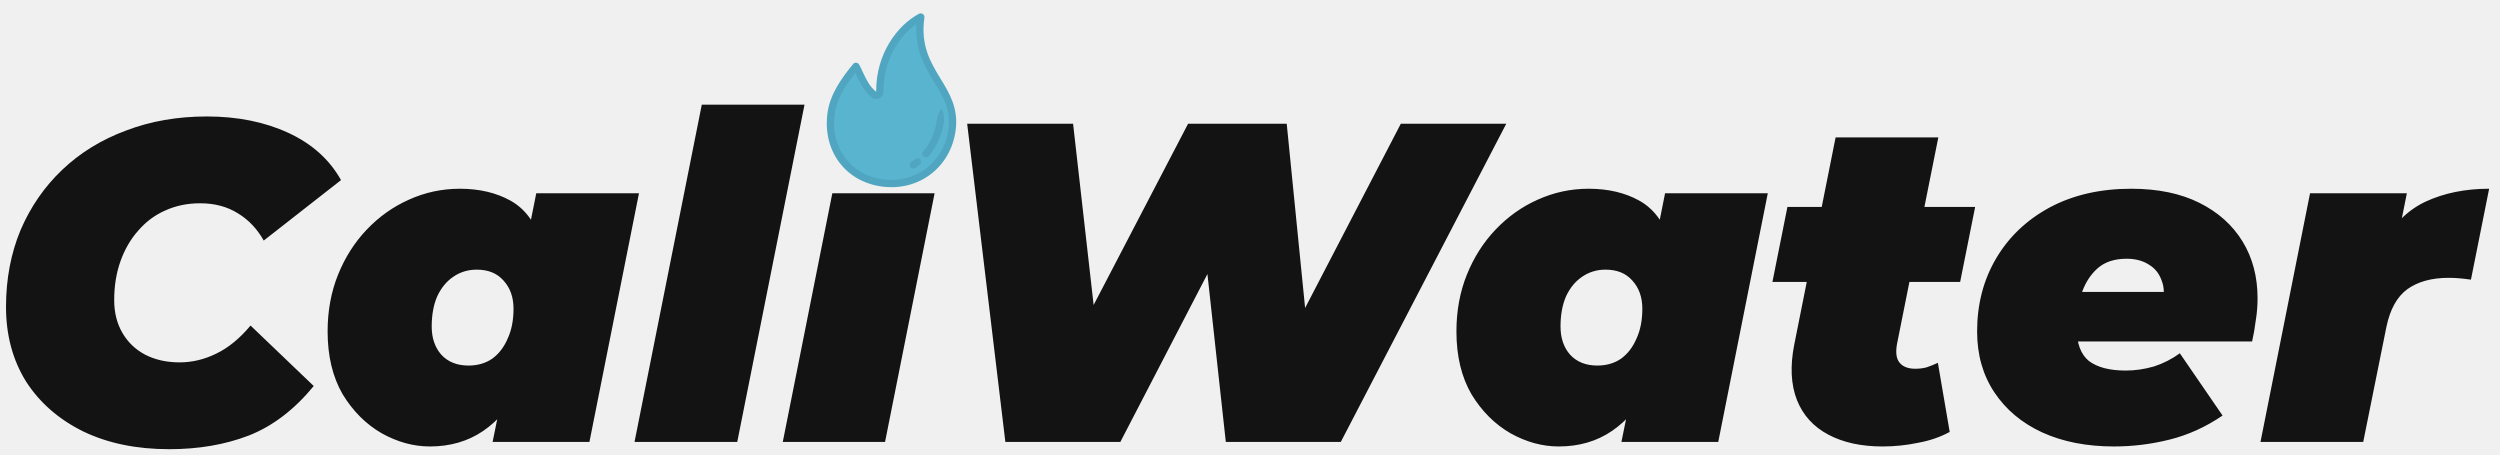
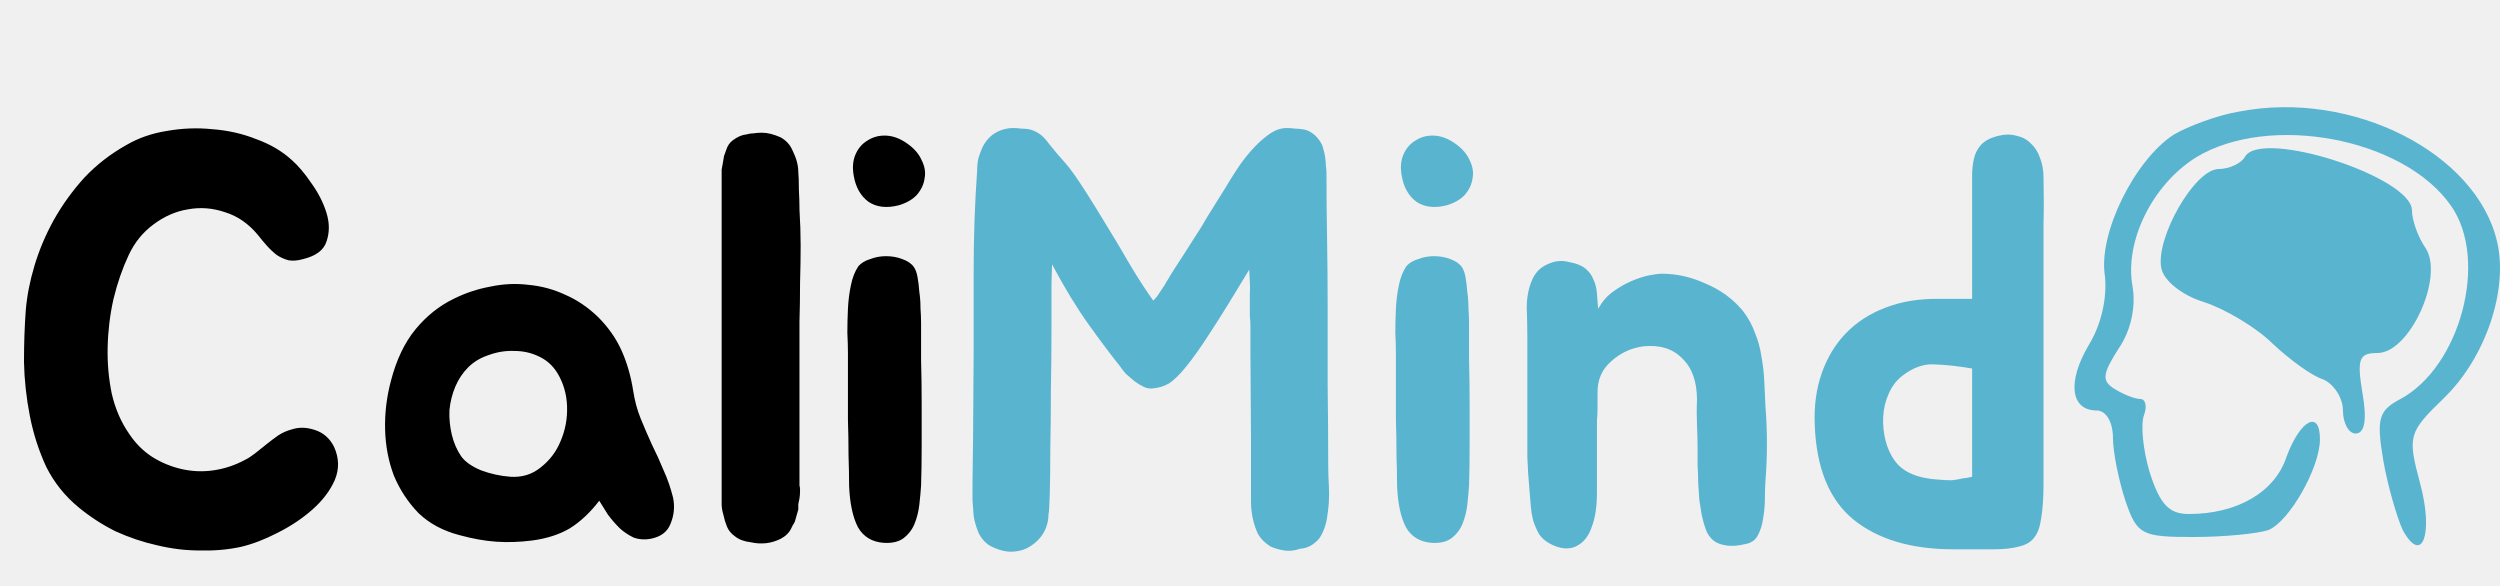
- <svg xmlns="http://www.w3.org/2000/svg" width="198" height="36" viewBox="0 0 198 36" fill="none">
-   <g clip-path="url(#clip0_53_23)">
-     <path d="M69.683 7.276C69.68 7.523 69.414 7.663 69.216 7.506C68.489 6.946 68.213 6.052 67.793 5.255C66.792 6.463 65.997 7.654 65.82 9.013C65.46 11.774 67.146 14.132 69.907 14.491C72.668 14.851 75.044 13.022 75.404 10.261C75.855 6.799 72.314 5.727 72.927 1.356C71.333 2.196 69.66 4.32 69.683 7.276Z" fill="#59B4D0" />
-     <path d="M69.87 14.777C66.966 14.399 65.145 11.966 65.534 8.976C65.729 7.474 66.636 6.21 67.57 5.066C67.639 4.988 67.73 4.956 67.816 4.967C67.916 4.98 67.996 5.034 68.044 5.113C68.151 5.302 68.241 5.503 68.331 5.703C68.616 6.308 68.89 6.882 69.393 7.267C69.364 4.252 71.084 1.989 72.787 1.09C72.88 1.044 72.996 1.045 73.089 1.115C73.183 1.171 73.228 1.279 73.213 1.393C72.895 3.607 73.71 4.949 74.489 6.229C75.197 7.383 75.915 8.567 75.69 10.298C75.308 13.231 72.802 15.159 69.87 14.777ZM67.738 5.786C66.957 6.761 66.264 7.835 66.106 9.05C65.761 11.697 67.37 13.87 69.944 14.205C72.548 14.544 74.779 12.827 75.118 10.224C75.317 8.693 74.705 7.697 73.999 6.529C73.268 5.328 72.453 3.985 72.578 1.907C71.203 2.863 69.95 4.78 69.975 7.27C69.973 7.503 69.845 7.704 69.644 7.795C69.444 7.885 69.215 7.855 69.044 7.716C68.436 7.245 68.13 6.579 67.82 5.942C67.783 5.894 67.76 5.847 67.738 5.786Z" fill="#50A6C0" />
-     <path d="M73.336 12.174C73.938 11.467 74.345 10.574 74.477 9.558L73.336 12.174Z" fill="#FF793B" />
-     <path d="M72.333 13.062C72.445 12.989 72.572 12.903 72.671 12.815L72.333 13.062Z" fill="#FF793B" />
-     <path d="M72.296 13.348C72.21 13.336 72.142 13.299 72.095 13.22C72.009 13.092 72.048 12.908 72.175 12.823C72.272 12.748 72.398 12.677 72.481 12.601C72.596 12.499 72.784 12.509 72.885 12.624C72.986 12.739 72.976 12.927 72.861 13.028C72.746 13.13 72.603 13.227 72.491 13.3C72.429 13.336 72.368 13.357 72.296 13.348Z" fill="#50A6C0" />
-     <path d="M73.299 12.46C73.242 12.453 73.187 12.431 73.147 12.396C73.03 12.294 73.009 12.117 73.114 11.985C73.697 11.304 74.07 10.451 74.191 9.521C74.211 9.364 74.405 8.645 74.562 8.665C74.719 8.686 74.784 9.438 74.763 9.596C74.627 10.64 74.213 11.59 73.559 12.363C73.491 12.441 73.399 12.473 73.299 12.46Z" fill="#50A6C0" />
-   </g>
-   <path d="M13.4 35.576C10.808 35.576 8.54 35.108 6.596 34.172C4.652 33.212 3.14 31.892 2.06 30.212C1.004 28.508 0.476 26.54 0.476 24.308C0.476 22.1 0.86 20.072 1.628 18.224C2.42 16.376 3.524 14.78 4.94 13.436C6.356 12.092 8.036 11.06 9.98 10.34C11.924 9.596 14.06 9.224 16.388 9.224C18.812 9.224 20.96 9.656 22.832 10.52C24.704 11.384 26.096 12.632 27.008 14.264L20.888 19.052C20.36 18.116 19.676 17.396 18.836 16.892C17.996 16.364 17 16.1 15.848 16.1C14.84 16.1 13.916 16.292 13.076 16.676C12.26 17.036 11.552 17.564 10.952 18.26C10.352 18.932 9.884 19.736 9.548 20.672C9.212 21.608 9.044 22.64 9.044 23.768C9.044 24.752 9.26 25.616 9.692 26.36C10.124 27.104 10.724 27.68 11.492 28.088C12.284 28.496 13.196 28.7 14.228 28.7C15.212 28.7 16.172 28.472 17.108 28.016C18.068 27.56 18.98 26.816 19.844 25.784L24.848 30.572C23.312 32.444 21.596 33.752 19.7 34.496C17.828 35.216 15.728 35.576 13.4 35.576ZM34.047 35.36C32.751 35.36 31.479 35.012 30.231 34.316C28.983 33.596 27.951 32.564 27.135 31.22C26.343 29.852 25.947 28.196 25.947 26.252C25.947 24.62 26.223 23.12 26.775 21.752C27.327 20.384 28.083 19.196 29.043 18.188C30.027 17.156 31.143 16.364 32.391 15.812C33.663 15.236 35.007 14.948 36.423 14.948C37.959 14.948 39.291 15.26 40.419 15.884C41.547 16.508 42.351 17.564 42.831 19.052C43.335 20.516 43.383 22.544 42.975 25.136C42.639 27.248 42.063 29.072 41.247 30.608C40.455 32.144 39.459 33.32 38.259 34.136C37.059 34.952 35.655 35.36 34.047 35.36ZM37.107 28.952C37.827 28.952 38.451 28.772 38.979 28.412C39.507 28.028 39.915 27.5 40.203 26.828C40.515 26.156 40.671 25.364 40.671 24.452C40.671 23.54 40.407 22.796 39.879 22.22C39.375 21.644 38.667 21.356 37.755 21.356C37.059 21.356 36.435 21.548 35.883 21.932C35.355 22.292 34.935 22.808 34.623 23.48C34.335 24.152 34.191 24.944 34.191 25.856C34.191 26.768 34.443 27.512 34.947 28.088C35.475 28.664 36.195 28.952 37.107 28.952ZM39.015 35L39.555 32.336L40.887 25.136L41.931 18.008L42.471 15.308H50.607L46.683 35H39.015ZM50.254 35L55.582 8.288H63.718L58.39 35H50.254ZM61.996 35L65.92 15.308H74.02L70.096 35H61.996ZM79.624 35L76.6 9.8H84.988L87.4 31.076H83.008L94.096 9.8H101.908L104.032 31.076H99.892L110.944 9.8H119.296L106.192 35H97.084L95.176 17.576H97.768L88.732 35H79.624ZM123.449 35.36C122.153 35.36 120.881 35.012 119.633 34.316C118.385 33.596 117.353 32.564 116.537 31.22C115.745 29.852 115.349 28.196 115.349 26.252C115.349 24.62 115.625 23.12 116.177 21.752C116.729 20.384 117.485 19.196 118.445 18.188C119.429 17.156 120.545 16.364 121.793 15.812C123.065 15.236 124.409 14.948 125.825 14.948C127.361 14.948 128.693 15.26 129.821 15.884C130.949 16.508 131.753 17.564 132.233 19.052C132.737 20.516 132.785 22.544 132.377 25.136C132.041 27.248 131.465 29.072 130.649 30.608C129.857 32.144 128.861 33.32 127.661 34.136C126.461 34.952 125.057 35.36 123.449 35.36ZM126.509 28.952C127.229 28.952 127.853 28.772 128.381 28.412C128.909 28.028 129.317 27.5 129.605 26.828C129.917 26.156 130.073 25.364 130.073 24.452C130.073 23.54 129.809 22.796 129.281 22.22C128.777 21.644 128.069 21.356 127.157 21.356C126.461 21.356 125.837 21.548 125.285 21.932C124.757 22.292 124.337 22.808 124.025 23.48C123.737 24.152 123.593 24.944 123.593 25.856C123.593 26.768 123.845 27.512 124.349 28.088C124.877 28.664 125.597 28.952 126.509 28.952ZM128.417 35L128.957 32.336L130.289 25.136L131.333 18.008L131.873 15.308H140.009L136.085 35H128.417ZM149.088 35.36C147.408 35.36 145.98 35.048 144.804 34.424C143.628 33.8 142.8 32.888 142.32 31.688C141.84 30.464 141.768 29 142.104 27.296L145.38 10.88H153.516L150.24 27.26C150.12 27.932 150.192 28.424 150.456 28.736C150.72 29.048 151.128 29.204 151.68 29.204C152.016 29.204 152.316 29.168 152.58 29.096C152.868 29 153.168 28.88 153.48 28.736L154.416 34.208C153.672 34.616 152.832 34.904 151.896 35.072C150.984 35.264 150.048 35.36 149.088 35.36ZM140.376 22.328L141.564 16.388H156.432L155.244 22.328H140.376ZM167.423 35.36C165.263 35.36 163.367 34.988 161.735 34.244C160.127 33.5 158.867 32.444 157.955 31.076C157.043 29.708 156.587 28.1 156.587 26.252C156.587 24.092 157.091 22.16 158.099 20.456C159.107 18.752 160.523 17.408 162.347 16.424C164.195 15.44 166.343 14.948 168.791 14.948C170.903 14.948 172.703 15.32 174.191 16.064C175.679 16.808 176.819 17.828 177.611 19.124C178.403 20.42 178.799 21.92 178.799 23.624C178.799 24.224 178.751 24.812 178.655 25.388C178.583 25.964 178.487 26.516 178.367 27.044H163.067L163.823 23.12H174.623L171.239 24.164C171.431 23.396 171.419 22.748 171.203 22.22C171.011 21.668 170.675 21.248 170.195 20.96C169.715 20.648 169.127 20.492 168.431 20.492C167.447 20.492 166.667 20.756 166.091 21.284C165.515 21.812 165.095 22.496 164.831 23.336C164.591 24.176 164.471 25.052 164.471 25.964C164.471 27.188 164.795 28.064 165.443 28.592C166.115 29.096 167.087 29.348 168.359 29.348C169.103 29.348 169.847 29.24 170.591 29.024C171.335 28.784 172.019 28.436 172.643 27.98L176.027 32.912C174.683 33.824 173.279 34.46 171.815 34.82C170.375 35.18 168.911 35.36 167.423 35.36ZM179.031 35L182.955 15.308H190.623L189.507 20.888L188.751 19.304C189.567 17.744 190.695 16.628 192.135 15.956C193.599 15.284 195.267 14.948 197.139 14.948L195.699 22.148C195.363 22.1 195.051 22.064 194.763 22.04C194.499 22.016 194.223 22.004 193.935 22.004C192.591 22.004 191.499 22.304 190.659 22.904C189.843 23.504 189.291 24.5 189.003 25.892L187.167 35H179.031Z" fill="#131313" />
-   <defs>
-     <clipPath id="clip0_53_23">
-       <rect width="14" height="14" fill="white" transform="translate(64.8076) rotate(7.41828)" />
-     </clipPath>
-   </defs>
+ <svg xmlns="http://www.w3.org/2000/svg" width="188" height="44" viewBox="0 0 188 44" fill="none">
+   <path d="M25.124 33.608C25.505 34.459 25.52 35.295 25.168 36.116C24.816 36.908 24.259 37.641 23.496 38.316C22.733 38.991 21.853 39.577 20.856 40.076C19.888 40.575 18.964 40.927 18.084 41.132C17.116 41.337 16.089 41.425 15.004 41.396C13.948 41.396 12.877 41.264 11.792 41C10.736 40.765 9.695 40.413 8.668 39.944C7.671 39.445 6.747 38.844 5.896 38.14C4.869 37.289 4.063 36.277 3.476 35.104C2.919 33.901 2.508 32.625 2.244 31.276C1.98 29.927 1.833 28.577 1.804 27.228C1.804 25.849 1.848 24.559 1.936 23.356C2.024 22.271 2.244 21.141 2.596 19.968C2.948 18.795 3.432 17.651 4.048 16.536C4.693 15.392 5.456 14.336 6.336 13.368C7.245 12.4 8.301 11.579 9.504 10.904C10.413 10.376 11.425 10.024 12.54 9.848C13.684 9.643 14.828 9.599 15.972 9.716C17.145 9.804 18.245 10.053 19.272 10.464C20.328 10.845 21.223 11.373 21.956 12.048C22.425 12.459 22.909 13.031 23.408 13.764C23.936 14.497 24.317 15.245 24.552 16.008C24.787 16.771 24.787 17.489 24.552 18.164C24.347 18.809 23.76 19.249 22.792 19.484C22.381 19.601 22.015 19.631 21.692 19.572C21.369 19.484 21.076 19.352 20.812 19.176C20.548 18.971 20.299 18.736 20.064 18.472C19.829 18.208 19.609 17.944 19.404 17.68C18.7 16.829 17.879 16.257 16.94 15.964C16.001 15.641 15.063 15.568 14.124 15.744C13.215 15.891 12.349 16.272 11.528 16.888C10.736 17.475 10.12 18.237 9.68 19.176C9.211 20.173 8.829 21.273 8.536 22.476C8.272 23.649 8.125 24.852 8.096 26.084C8.067 27.287 8.169 28.46 8.404 29.604C8.668 30.748 9.108 31.76 9.724 32.64C10.193 33.344 10.765 33.916 11.44 34.356C12.144 34.796 12.892 35.104 13.684 35.28C14.476 35.456 15.268 35.485 16.06 35.368C16.881 35.251 17.673 34.987 18.436 34.576C18.671 34.459 18.92 34.297 19.184 34.092C19.477 33.857 19.771 33.623 20.064 33.388C20.357 33.153 20.651 32.933 20.944 32.728C21.267 32.523 21.604 32.376 21.956 32.288C22.484 32.112 23.056 32.127 23.672 32.332C24.317 32.537 24.801 32.963 25.124 33.608ZM34.107 22.476C34.987 22.036 35.911 21.728 36.879 21.552C37.847 21.347 38.801 21.303 39.739 21.42C40.707 21.508 41.631 21.757 42.511 22.168C43.391 22.549 44.213 23.107 44.975 23.84C45.738 24.603 46.325 25.439 46.735 26.348C47.146 27.257 47.439 28.269 47.615 29.384C47.733 30.147 47.923 30.851 48.187 31.496C48.451 32.141 48.73 32.787 49.023 33.432C49.346 34.077 49.639 34.723 49.903 35.368C50.197 36.013 50.431 36.688 50.607 37.392C50.754 38.067 50.695 38.727 50.431 39.372C50.197 39.988 49.698 40.369 48.935 40.516C48.495 40.604 48.07 40.575 47.659 40.428C47.278 40.252 46.926 40.017 46.603 39.724C46.281 39.401 45.987 39.064 45.723 38.712C45.489 38.331 45.269 37.979 45.063 37.656C44.389 38.536 43.655 39.225 42.863 39.724C42.071 40.193 41.118 40.501 40.003 40.648C39.065 40.765 38.17 40.795 37.319 40.736C36.469 40.677 35.559 40.516 34.591 40.252C33.33 39.929 32.289 39.372 31.467 38.58C30.675 37.759 30.059 36.82 29.619 35.764C29.209 34.679 28.989 33.52 28.959 32.288C28.93 31.056 29.077 29.839 29.399 28.636C29.81 27.052 30.426 25.761 31.247 24.764C32.069 23.767 33.022 23.004 34.107 22.476ZM35.207 27.624C34.797 28.035 34.474 28.519 34.239 29.076C34.005 29.633 33.858 30.22 33.799 30.836C33.77 31.452 33.829 32.068 33.975 32.684C34.122 33.3 34.357 33.843 34.679 34.312C34.973 34.723 35.471 35.075 36.175 35.368C36.879 35.632 37.613 35.793 38.375 35.852C39.255 35.911 40.018 35.676 40.663 35.148C41.338 34.62 41.837 33.96 42.159 33.168C42.511 32.347 42.673 31.481 42.643 30.572C42.614 29.633 42.365 28.783 41.895 28.02C41.543 27.463 41.074 27.052 40.487 26.788C39.93 26.524 39.329 26.392 38.683 26.392C38.038 26.363 37.393 26.465 36.747 26.7C36.131 26.905 35.618 27.213 35.207 27.624ZM60.12 37.48C60.09 37.627 60.061 37.773 60.032 37.92C60.032 38.037 60.032 38.169 60.032 38.316L59.768 39.24C59.709 39.357 59.665 39.431 59.636 39.46L59.504 39.724C59.357 40.047 59.093 40.311 58.712 40.516C58.008 40.868 57.26 40.956 56.468 40.78C55.969 40.721 55.573 40.575 55.28 40.34C54.986 40.135 54.781 39.885 54.664 39.592C54.547 39.299 54.459 39.005 54.4 38.712C54.312 38.419 54.268 38.155 54.268 37.92V13.28C54.268 13.075 54.268 12.899 54.268 12.752C54.297 12.576 54.327 12.415 54.356 12.268C54.385 12.063 54.414 11.887 54.444 11.74C54.502 11.593 54.561 11.432 54.62 11.256C54.708 10.963 54.869 10.728 55.104 10.552C55.456 10.288 55.793 10.141 56.116 10.112C56.321 10.053 56.512 10.024 56.688 10.024C56.864 9.995 57.069 9.98 57.304 9.98C57.715 9.98 58.184 10.097 58.712 10.332C59.123 10.567 59.416 10.889 59.592 11.3C59.885 11.887 60.032 12.429 60.032 12.928C60.061 13.221 60.076 13.661 60.076 14.248C60.105 14.835 60.12 15.275 60.12 15.568V15.744C60.178 16.683 60.208 17.592 60.208 18.472C60.208 19.323 60.193 20.261 60.164 21.288C60.164 22.285 60.149 23.253 60.12 24.192C60.12 25.101 60.12 26.011 60.12 26.92V36.16C60.12 36.277 60.12 36.395 60.12 36.512C60.149 36.6 60.164 36.703 60.164 36.82C60.164 37.113 60.149 37.333 60.12 37.48ZM69.265 24.324C69.265 25.145 69.265 26.069 69.265 27.096C69.294 28.123 69.309 29.193 69.309 30.308C69.309 31.393 69.309 32.479 69.309 33.564C69.309 34.62 69.294 35.603 69.265 36.512C69.236 36.952 69.192 37.436 69.133 37.964C69.074 38.463 68.957 38.932 68.781 39.372C68.605 39.812 68.326 40.179 67.945 40.472C67.593 40.736 67.109 40.853 66.493 40.824C65.584 40.765 64.924 40.369 64.513 39.636C64.132 38.903 63.912 37.876 63.853 36.556C63.853 35.881 63.838 35.104 63.809 34.224C63.809 33.344 63.794 32.449 63.765 31.54C63.765 30.631 63.765 29.751 63.765 28.9C63.765 28.02 63.765 27.228 63.765 26.524C63.765 26.113 63.75 25.615 63.721 25.028C63.721 24.441 63.736 23.84 63.765 23.224C63.794 22.608 63.868 22.021 63.985 21.464C64.102 20.877 64.293 20.393 64.557 20.012C64.762 19.777 65.056 19.601 65.437 19.484C65.818 19.337 66.214 19.264 66.625 19.264C67.065 19.264 67.476 19.337 67.857 19.484C68.268 19.631 68.561 19.836 68.737 20.1C68.854 20.276 68.942 20.525 69.001 20.848C69.06 21.171 69.104 21.537 69.133 21.948C69.192 22.329 69.221 22.74 69.221 23.18C69.25 23.591 69.265 23.972 69.265 24.324ZM67.593 15.436C66.684 15.671 65.921 15.583 65.305 15.172C64.718 14.732 64.352 14.087 64.205 13.236C64.088 12.62 64.132 12.077 64.337 11.608C64.542 11.139 64.85 10.787 65.261 10.552C65.672 10.288 66.141 10.171 66.669 10.2C67.197 10.229 67.725 10.435 68.253 10.816C68.752 11.168 69.104 11.579 69.309 12.048C69.544 12.517 69.617 12.972 69.529 13.412C69.47 13.852 69.28 14.263 68.957 14.644C68.634 14.996 68.18 15.26 67.593 15.436Z" fill="black" />
+   <path d="M99.927 37.832C99.898 38.184 99.854 38.551 99.795 38.932C99.736 39.313 99.634 39.665 99.487 39.988C99.34 40.34 99.15 40.604 98.915 40.78C98.592 41.073 98.211 41.235 97.771 41.264C97.36 41.411 96.964 41.455 96.583 41.396C96.202 41.337 95.85 41.235 95.527 41.088C95.116 40.824 94.808 40.516 94.603 40.164C94.427 39.783 94.295 39.387 94.207 38.976C94.119 38.565 94.075 38.14 94.075 37.7C94.075 37.26 94.075 36.849 94.075 36.468V33.036L94.031 26.304C94.031 25.835 94.031 25.468 94.031 25.204C94.031 24.94 94.031 24.705 94.031 24.5C94.031 24.265 94.016 24.016 93.987 23.752C93.987 23.459 93.987 23.048 93.987 22.52C93.987 22.432 93.987 22.285 93.987 22.08C94.016 21.845 94.002 21.244 93.943 20.276C92.799 22.183 91.846 23.723 91.083 24.896C90.35 26.04 89.719 26.935 89.191 27.58C88.692 28.196 88.252 28.621 87.871 28.856C87.49 29.061 87.094 29.179 86.683 29.208C86.448 29.237 86.214 29.193 85.979 29.076C85.744 28.959 85.51 28.812 85.275 28.636C85.07 28.46 84.864 28.284 84.659 28.108C84.483 27.903 84.336 27.712 84.219 27.536C83.515 26.656 82.723 25.6 81.843 24.368C80.963 23.136 80.054 21.64 79.115 19.88C79.115 19.909 79.1 20.393 79.071 21.332C79.071 22.271 79.071 23.444 79.071 24.852C79.071 26.231 79.056 27.727 79.027 29.34C79.027 30.924 79.012 32.405 78.983 33.784C78.983 35.163 78.968 36.321 78.939 37.26C78.91 38.169 78.88 38.624 78.851 38.624C78.851 39.123 78.734 39.592 78.499 40.032C78.264 40.443 77.942 40.78 77.531 41.044C77.15 41.308 76.695 41.455 76.167 41.484C75.639 41.513 75.067 41.367 74.451 41.044C74.07 40.809 73.776 40.472 73.571 40.032C73.395 39.592 73.278 39.181 73.219 38.8C73.19 38.389 73.16 37.993 73.131 37.612C73.131 37.231 73.131 36.835 73.131 36.424L73.175 32.992L73.219 26.216V20.32C73.219 17.768 73.307 15.26 73.483 12.796C73.483 12.473 73.512 12.18 73.571 11.916C73.659 11.623 73.762 11.344 73.879 11.08C74.114 10.611 74.422 10.259 74.803 10.024C75.243 9.76 75.712 9.628 76.211 9.628C76.416 9.628 76.607 9.643 76.783 9.672C76.988 9.672 77.179 9.687 77.355 9.716C77.942 9.833 78.44 10.185 78.851 10.772C79.291 11.329 79.702 11.813 80.083 12.224C80.318 12.488 80.567 12.811 80.831 13.192C81.095 13.573 81.359 13.969 81.623 14.38C81.887 14.791 82.136 15.187 82.371 15.568C82.606 15.949 82.811 16.287 82.987 16.58C83.75 17.812 84.424 18.941 85.011 19.968C85.627 20.995 86.199 21.875 86.727 22.608C86.815 22.52 86.918 22.403 87.035 22.256C87.152 22.08 87.27 21.904 87.387 21.728C87.534 21.523 87.651 21.332 87.739 21.156C87.856 20.98 87.944 20.833 88.003 20.716C88.296 20.247 88.59 19.792 88.883 19.352C89.176 18.883 89.484 18.399 89.807 17.9C90.159 17.372 90.511 16.8 90.863 16.184C91.244 15.568 91.684 14.864 92.183 14.072C92.388 13.72 92.652 13.295 92.975 12.796C93.298 12.297 93.664 11.813 94.075 11.344C94.486 10.875 94.911 10.479 95.351 10.156C95.82 9.804 96.29 9.628 96.759 9.628C96.994 9.628 97.199 9.643 97.375 9.672C97.551 9.672 97.727 9.687 97.903 9.716C98.255 9.745 98.592 9.907 98.915 10.2C99.15 10.435 99.326 10.684 99.443 10.948C99.56 11.329 99.634 11.652 99.663 11.916C99.692 12.121 99.707 12.312 99.707 12.488C99.736 12.664 99.751 12.84 99.751 13.016C99.751 14.659 99.766 16.287 99.795 17.9C99.824 19.513 99.839 21.141 99.839 22.784C99.839 24.779 99.839 26.832 99.839 28.944C99.868 31.056 99.883 33.109 99.883 35.104C99.883 35.515 99.898 35.955 99.927 36.424C99.956 36.893 99.956 37.363 99.927 37.832ZM110.472 24.324C110.472 25.145 110.472 26.069 110.472 27.096C110.501 28.123 110.516 29.193 110.516 30.308C110.516 31.393 110.516 32.479 110.516 33.564C110.516 34.62 110.501 35.603 110.472 36.512C110.443 36.952 110.399 37.436 110.34 37.964C110.281 38.463 110.164 38.932 109.988 39.372C109.812 39.812 109.533 40.179 109.152 40.472C108.8 40.736 108.316 40.853 107.7 40.824C106.791 40.765 106.131 40.369 105.72 39.636C105.339 38.903 105.119 37.876 105.06 36.556C105.06 35.881 105.045 35.104 105.016 34.224C105.016 33.344 105.001 32.449 104.972 31.54C104.972 30.631 104.972 29.751 104.972 28.9C104.972 28.02 104.972 27.228 104.972 26.524C104.972 26.113 104.957 25.615 104.928 25.028C104.928 24.441 104.943 23.84 104.972 23.224C105.001 22.608 105.075 22.021 105.192 21.464C105.309 20.877 105.5 20.393 105.764 20.012C105.969 19.777 106.263 19.601 106.644 19.484C107.025 19.337 107.421 19.264 107.832 19.264C108.272 19.264 108.683 19.337 109.064 19.484C109.475 19.631 109.768 19.836 109.944 20.1C110.061 20.276 110.149 20.525 110.208 20.848C110.267 21.171 110.311 21.537 110.34 21.948C110.399 22.329 110.428 22.74 110.428 23.18C110.457 23.591 110.472 23.972 110.472 24.324ZM108.8 15.436C107.891 15.671 107.128 15.583 106.512 15.172C105.925 14.732 105.559 14.087 105.412 13.236C105.295 12.62 105.339 12.077 105.544 11.608C105.749 11.139 106.057 10.787 106.468 10.552C106.879 10.288 107.348 10.171 107.876 10.2C108.404 10.229 108.932 10.435 109.46 10.816C109.959 11.168 110.311 11.579 110.516 12.048C110.751 12.517 110.824 12.972 110.736 13.412C110.677 13.852 110.487 14.263 110.164 14.644C109.841 14.996 109.387 15.26 108.8 15.436ZM114.855 25.292C114.855 24.617 114.84 23.899 114.811 23.136C114.811 22.373 114.943 21.684 115.207 21.068C115.441 20.511 115.823 20.115 116.351 19.88C116.908 19.616 117.451 19.557 117.979 19.704C118.507 19.792 118.917 19.953 119.211 20.188C119.504 20.423 119.709 20.701 119.827 21.024C119.973 21.317 120.061 21.669 120.091 22.08C120.12 22.461 120.149 22.843 120.179 23.224C120.472 22.696 120.839 22.271 121.279 21.948C121.719 21.625 122.173 21.361 122.643 21.156C123.112 20.951 123.552 20.804 123.963 20.716C124.403 20.628 124.74 20.584 124.975 20.584C126.089 20.584 127.189 20.833 128.275 21.332C129.389 21.801 130.313 22.476 131.047 23.356C131.457 23.884 131.765 24.441 131.971 25.028C132.205 25.585 132.367 26.172 132.455 26.788C132.572 27.404 132.645 28.035 132.675 28.68C132.704 29.296 132.733 29.927 132.763 30.572C132.909 32.449 132.909 34.312 132.763 36.16C132.733 36.541 132.719 36.981 132.719 37.48C132.719 37.979 132.675 38.477 132.587 38.976C132.528 39.445 132.396 39.871 132.191 40.252C132.015 40.604 131.707 40.824 131.267 40.912C130.651 41.059 130.137 41.088 129.727 41C129.345 40.941 129.037 40.809 128.803 40.604C128.568 40.399 128.392 40.135 128.275 39.812C128.157 39.489 128.055 39.123 127.967 38.712C127.908 38.389 127.849 38.023 127.791 37.612C127.761 37.172 127.732 36.732 127.703 36.292C127.703 35.852 127.688 35.427 127.659 35.016C127.659 34.576 127.659 34.18 127.659 33.828C127.659 33.271 127.644 32.655 127.615 31.98C127.585 31.305 127.585 30.675 127.615 30.088C127.615 28.709 127.248 27.668 126.515 26.964C125.811 26.231 124.843 25.923 123.611 26.04C122.672 26.157 121.851 26.539 121.147 27.184C120.443 27.8 120.105 28.607 120.135 29.604C120.135 29.985 120.135 30.337 120.135 30.66C120.135 30.983 120.12 31.305 120.091 31.628C120.091 31.951 120.091 32.303 120.091 32.684C120.091 33.065 120.091 33.491 120.091 33.96C120.091 34.928 120.091 35.955 120.091 37.04C120.091 38.096 119.959 38.961 119.695 39.636C119.46 40.34 119.064 40.824 118.507 41.088C117.949 41.352 117.289 41.279 116.527 40.868C116.204 40.692 115.94 40.457 115.735 40.164C115.559 39.841 115.412 39.504 115.295 39.152C115.207 38.8 115.148 38.448 115.119 38.096C115.089 37.715 115.06 37.363 115.031 37.04C114.943 36.072 114.884 35.177 114.855 34.356C114.855 33.505 114.855 32.596 114.855 31.628V25.292ZM150.152 10.244C150.709 10.097 151.193 10.083 151.604 10.2C152.044 10.288 152.411 10.479 152.704 10.772C153.027 11.065 153.261 11.432 153.408 11.872C153.584 12.312 153.672 12.796 153.672 13.324C153.701 14.791 153.701 15.935 153.672 16.756C153.672 17.577 153.672 18.296 153.672 18.912V32.42C153.672 34.004 153.672 35.324 153.672 36.38C153.672 37.436 153.613 38.301 153.496 38.976C153.408 39.621 153.232 40.105 152.968 40.428C152.733 40.751 152.367 40.971 151.868 41.088C151.369 41.235 150.709 41.308 149.888 41.308C149.096 41.308 148.099 41.308 146.896 41.308C143.728 41.308 141.22 40.56 139.372 39.064C137.553 37.568 136.585 35.192 136.468 31.936C136.409 30.528 136.585 29.237 136.996 28.064C137.407 26.891 138.008 25.893 138.8 25.072C139.621 24.221 140.619 23.576 141.792 23.136C142.995 22.667 144.359 22.447 145.884 22.476H148.304V14.6C148.304 14.131 148.304 13.676 148.304 13.236C148.304 12.767 148.348 12.341 148.436 11.96C148.524 11.549 148.7 11.197 148.964 10.904C149.228 10.611 149.624 10.391 150.152 10.244ZM142.496 34.664C143.112 35.515 144.227 35.984 145.84 36.072C146.163 36.101 146.471 36.116 146.764 36.116C147.057 36.087 147.321 36.043 147.556 35.984C147.82 35.955 148.069 35.911 148.304 35.852V27.712C147.277 27.536 146.339 27.433 145.488 27.404C144.667 27.345 143.845 27.639 143.024 28.284C142.584 28.636 142.247 29.091 142.012 29.648C141.777 30.176 141.645 30.748 141.616 31.364C141.587 31.951 141.645 32.537 141.792 33.124C141.939 33.711 142.173 34.224 142.496 34.664Z" fill="#59B4D0" />
+   <path d="M168.407 8.387C166.764 8.646 164.516 9.511 163.478 10.116C160.538 12.019 157.77 17.553 158.289 20.753C158.462 22.396 158.03 24.385 157.079 25.941C155.436 28.709 155.695 30.87 157.684 30.87C158.376 30.87 158.895 31.735 158.895 32.946C158.895 33.984 159.327 36.146 159.846 37.702C160.711 40.21 161.057 40.383 164.948 40.383C167.283 40.383 169.791 40.123 170.569 39.864C172.126 39.259 174.46 35.194 174.46 33.032C174.46 30.784 172.99 31.562 171.953 34.33C171.088 37.01 168.234 38.653 164.602 38.653C163.132 38.653 162.44 37.962 161.662 35.54C161.143 33.811 160.97 31.908 161.229 31.216C161.489 30.525 161.316 30.006 160.97 30.006C160.538 30.006 159.673 29.66 158.981 29.227C158.03 28.622 158.116 28.103 159.327 26.201C160.278 24.817 160.624 23.001 160.365 21.531C159.759 18.158 161.835 13.921 165.121 11.846C170.655 8.473 180.773 10.376 184.319 15.478C187.173 19.542 185.011 27.584 180.514 30.006C178.871 30.87 178.698 31.476 179.217 34.589C179.563 36.578 180.254 38.913 180.687 39.864C182.157 42.545 183.022 40.123 181.984 36.319C181.033 32.773 181.119 32.514 183.8 29.919C186.913 26.893 188.643 21.79 187.778 18.158C186.221 11.5 176.882 6.743 168.407 8.387Z" fill="#59B4D0" />
+   <path d="M168.839 11.759C168.58 12.278 167.629 12.71 166.851 12.71C165.034 12.71 162.094 17.899 162.527 20.147C162.7 21.099 164.083 22.223 165.813 22.742C167.369 23.261 169.704 24.644 170.915 25.855C172.212 27.066 173.855 28.276 174.72 28.536C175.498 28.881 176.19 29.919 176.19 30.87C176.19 31.822 176.622 32.6 177.141 32.6C177.833 32.6 178.006 31.562 177.66 29.573C177.228 26.979 177.401 26.547 178.784 26.547C181.206 26.547 183.8 20.839 182.416 18.677C181.811 17.812 181.379 16.515 181.379 15.823C181.379 13.316 170.137 9.684 168.839 11.759Z" fill="#59B4D0" />
</svg>
